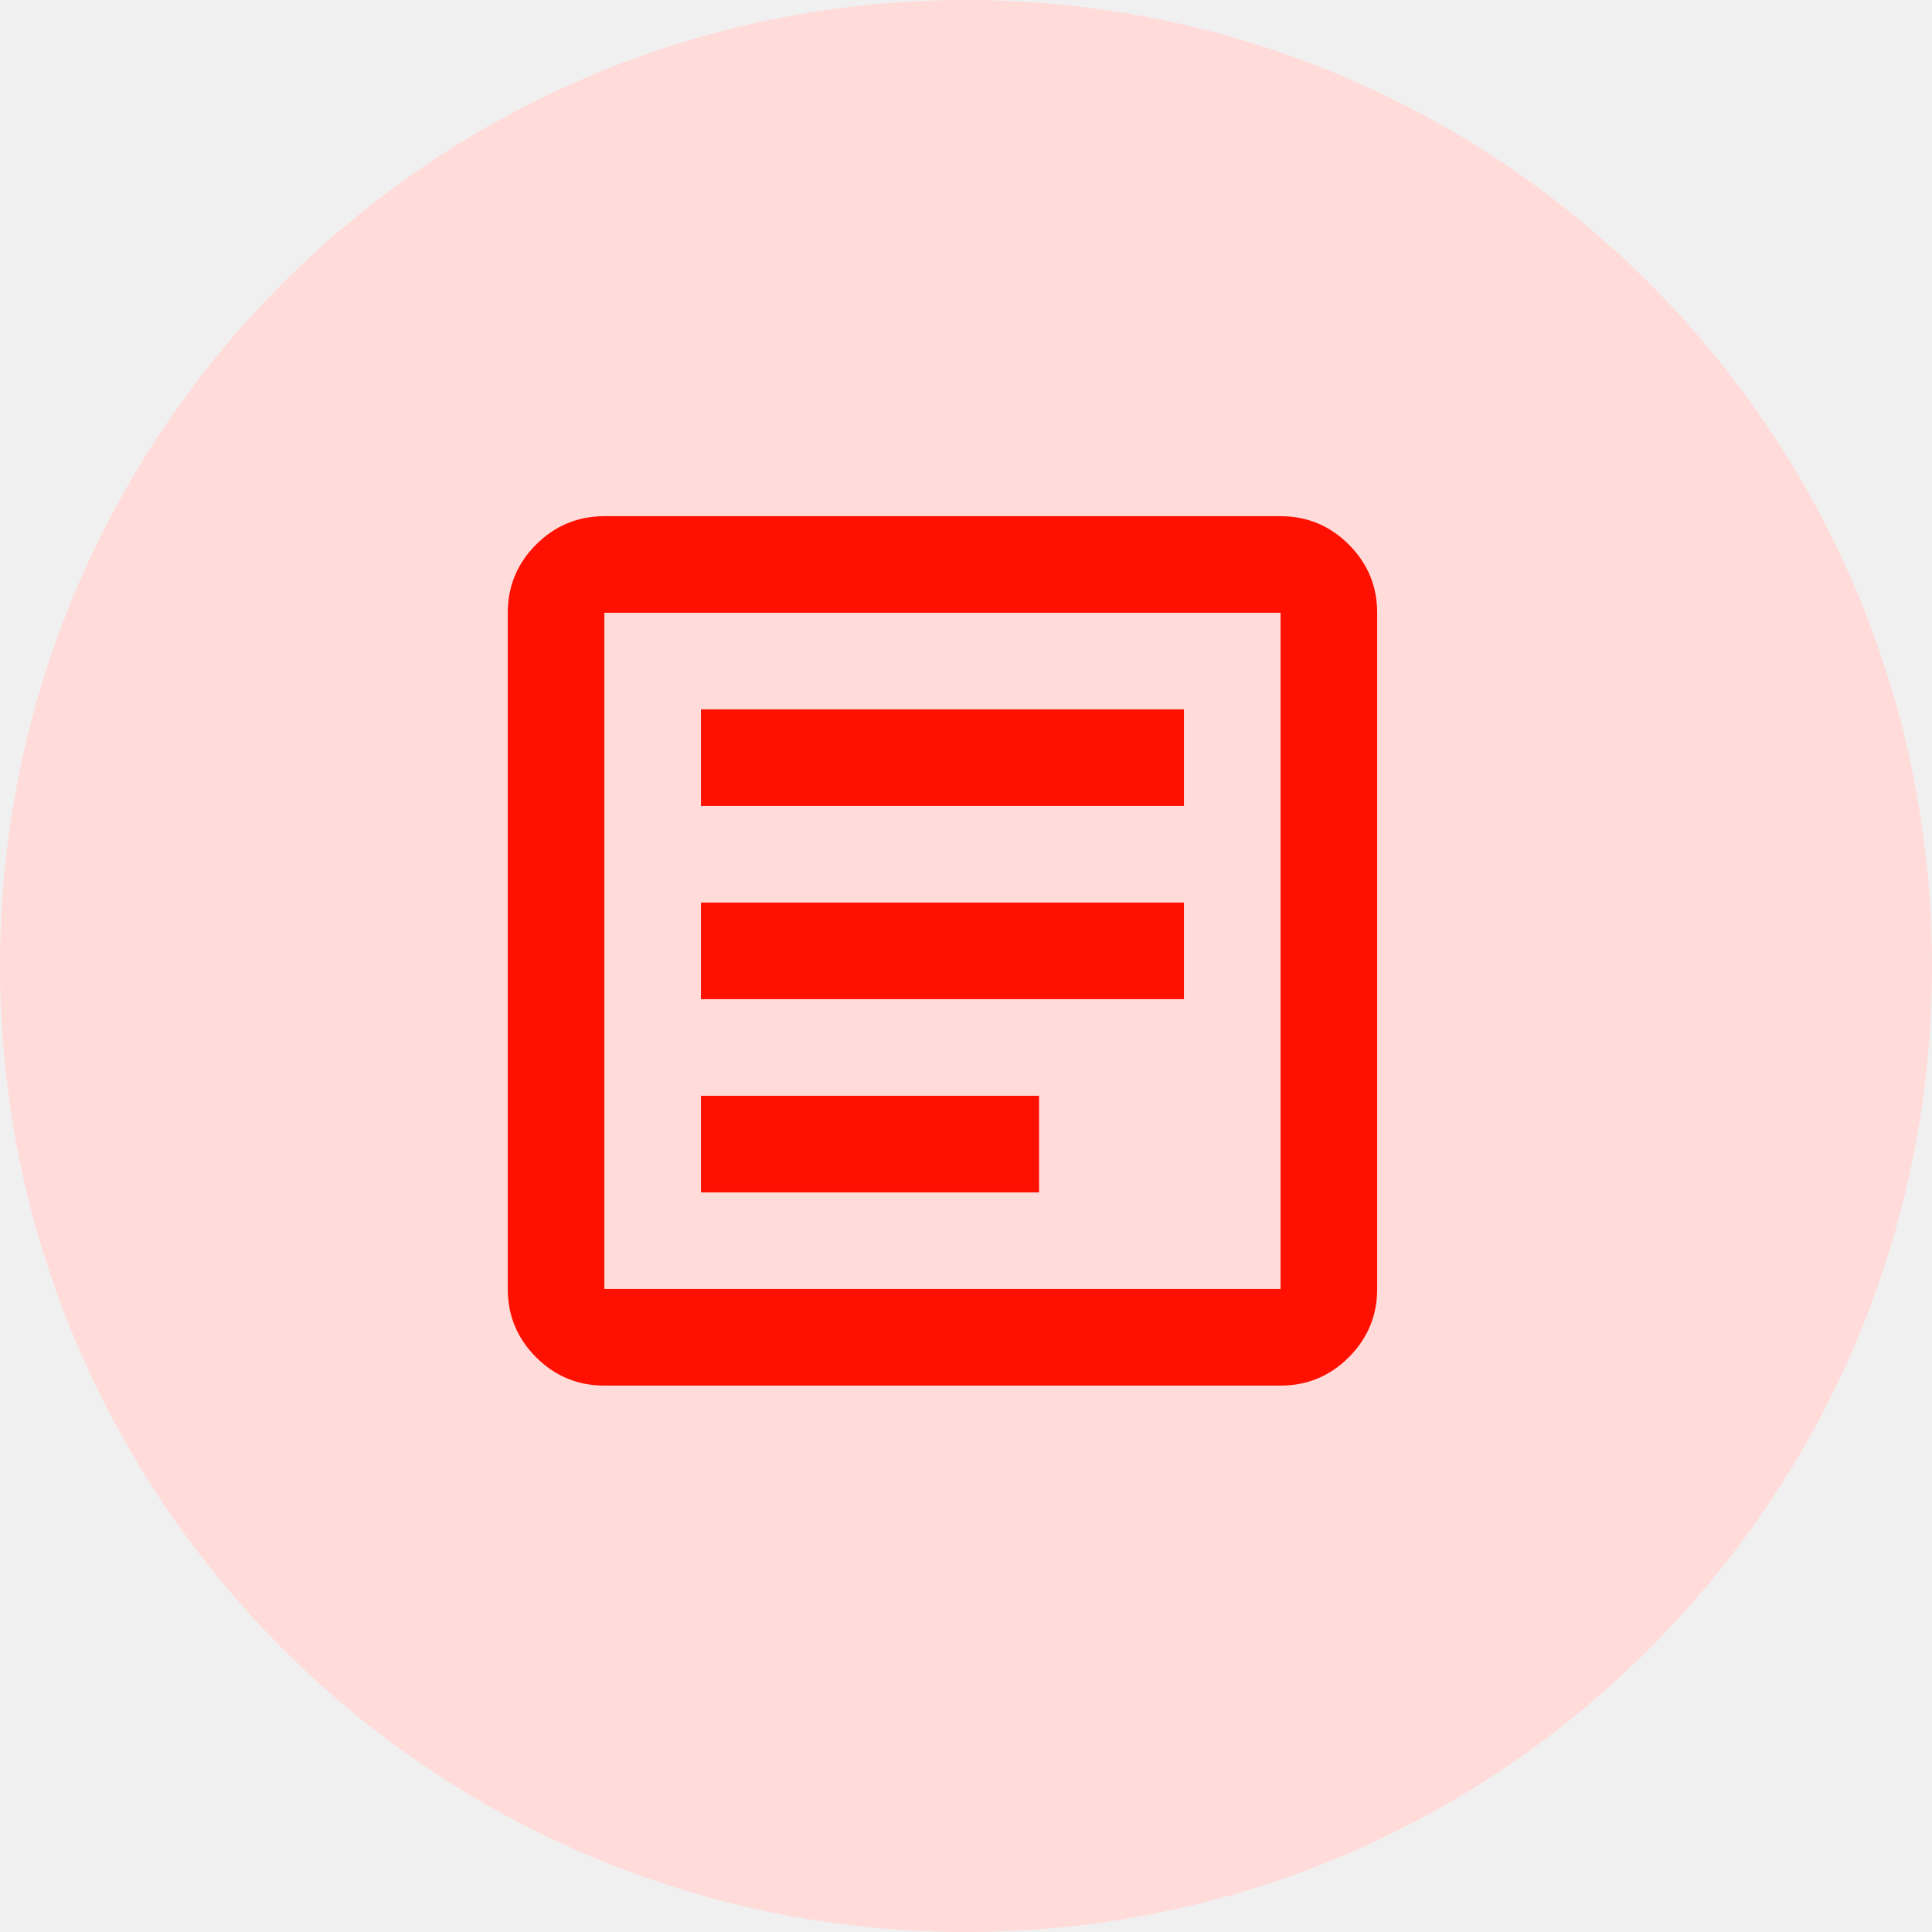
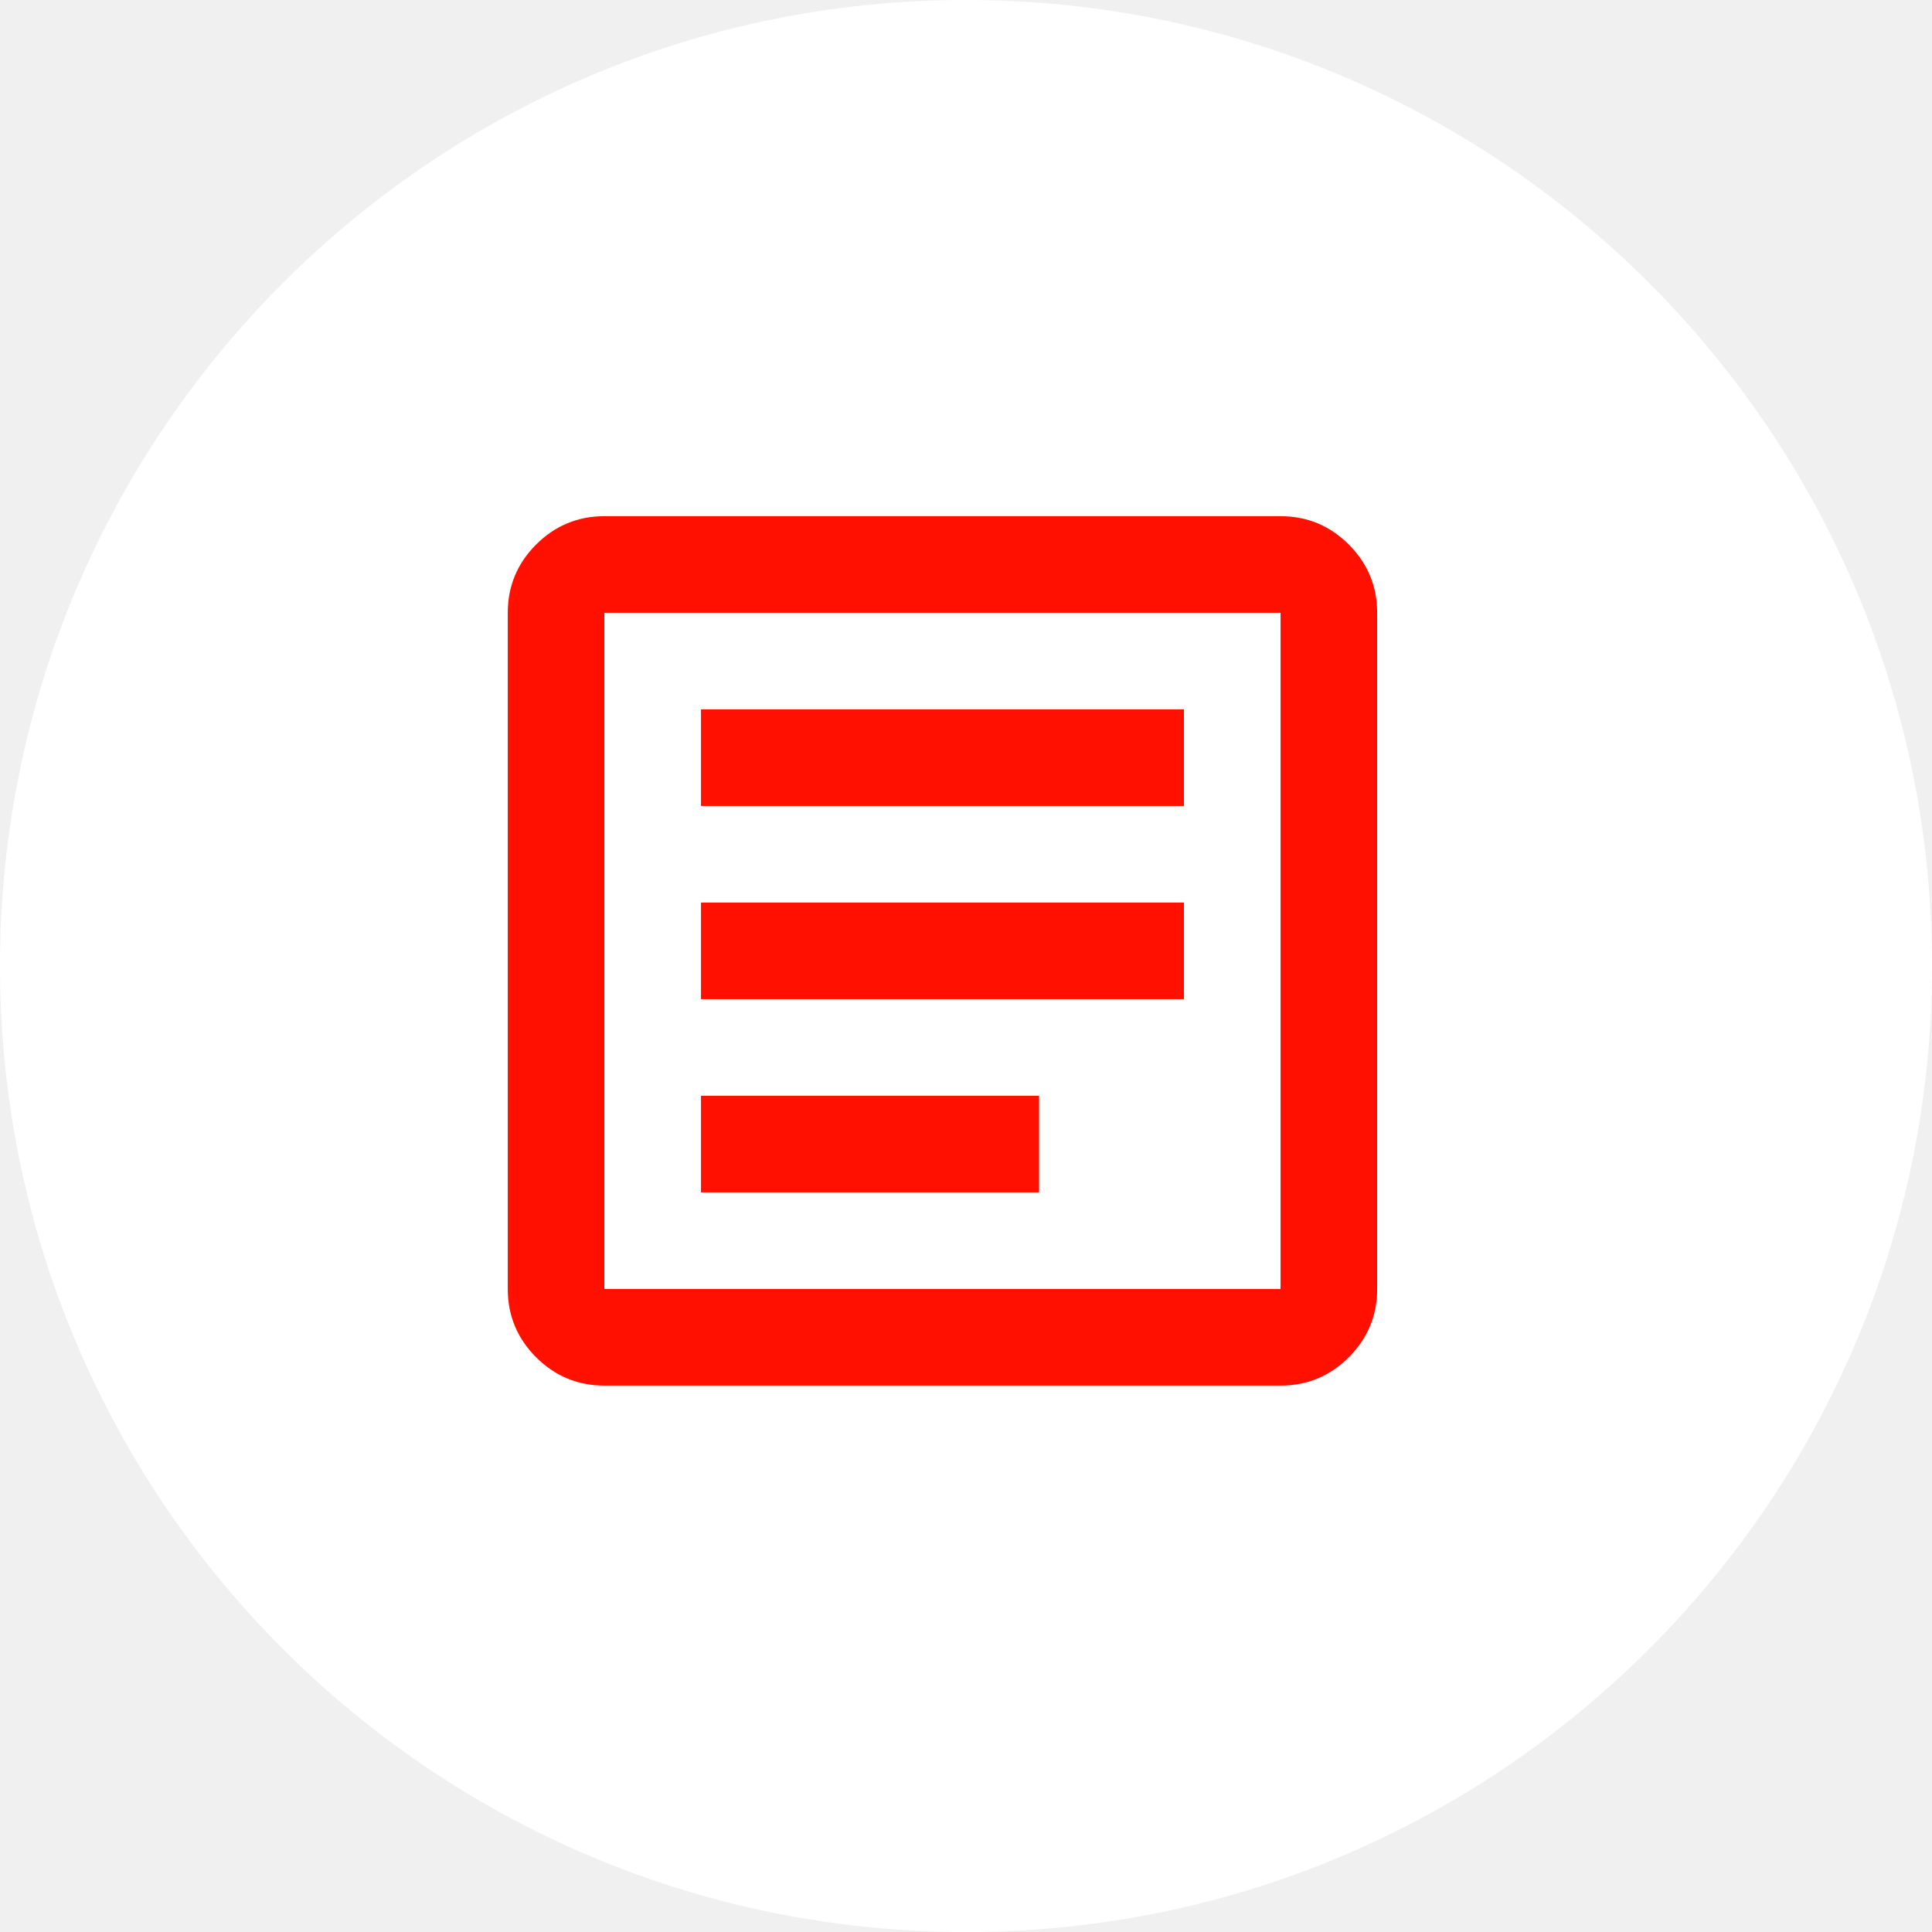
<svg xmlns="http://www.w3.org/2000/svg" width="50" height="50" viewBox="0 0 50 50" fill="none">
-   <rect width="50" height="50" rx="25" fill="#FFDCDA" />
+   <rect width="50" height="50" rx="25" fill="#fff" />
  <mask id="mask0_5101_98510" style="mask-type:alpha" maskUnits="userSpaceOnUse" x="9" y="9" width="31" height="31">
    <rect x="9.391" y="9.609" width="30" height="30" fill="#D9D9D9" />
  </mask>
  <g mask="url(#mask0_5101_98510)">
    <path d="M18.141 30.859H26.891V28.359H18.141V30.859ZM18.141 25.859H30.641V23.359H18.141V25.859ZM18.141 20.859H30.641V18.359H18.141V20.859ZM15.641 35.859C14.953 35.859 14.364 35.615 13.874 35.126C13.385 34.636 13.141 34.047 13.141 33.359V15.859C13.141 15.172 13.385 14.583 13.874 14.093C14.364 13.604 14.953 13.359 15.641 13.359H33.141C33.828 13.359 34.417 13.604 34.907 14.093C35.396 14.583 35.641 15.172 35.641 15.859V33.359C35.641 34.047 35.396 34.636 34.907 35.126C34.417 35.615 33.828 35.859 33.141 35.859H15.641ZM15.641 33.359H33.141V15.859H15.641V33.359Z" fill="#FF1001" />
  </g>
</svg>
